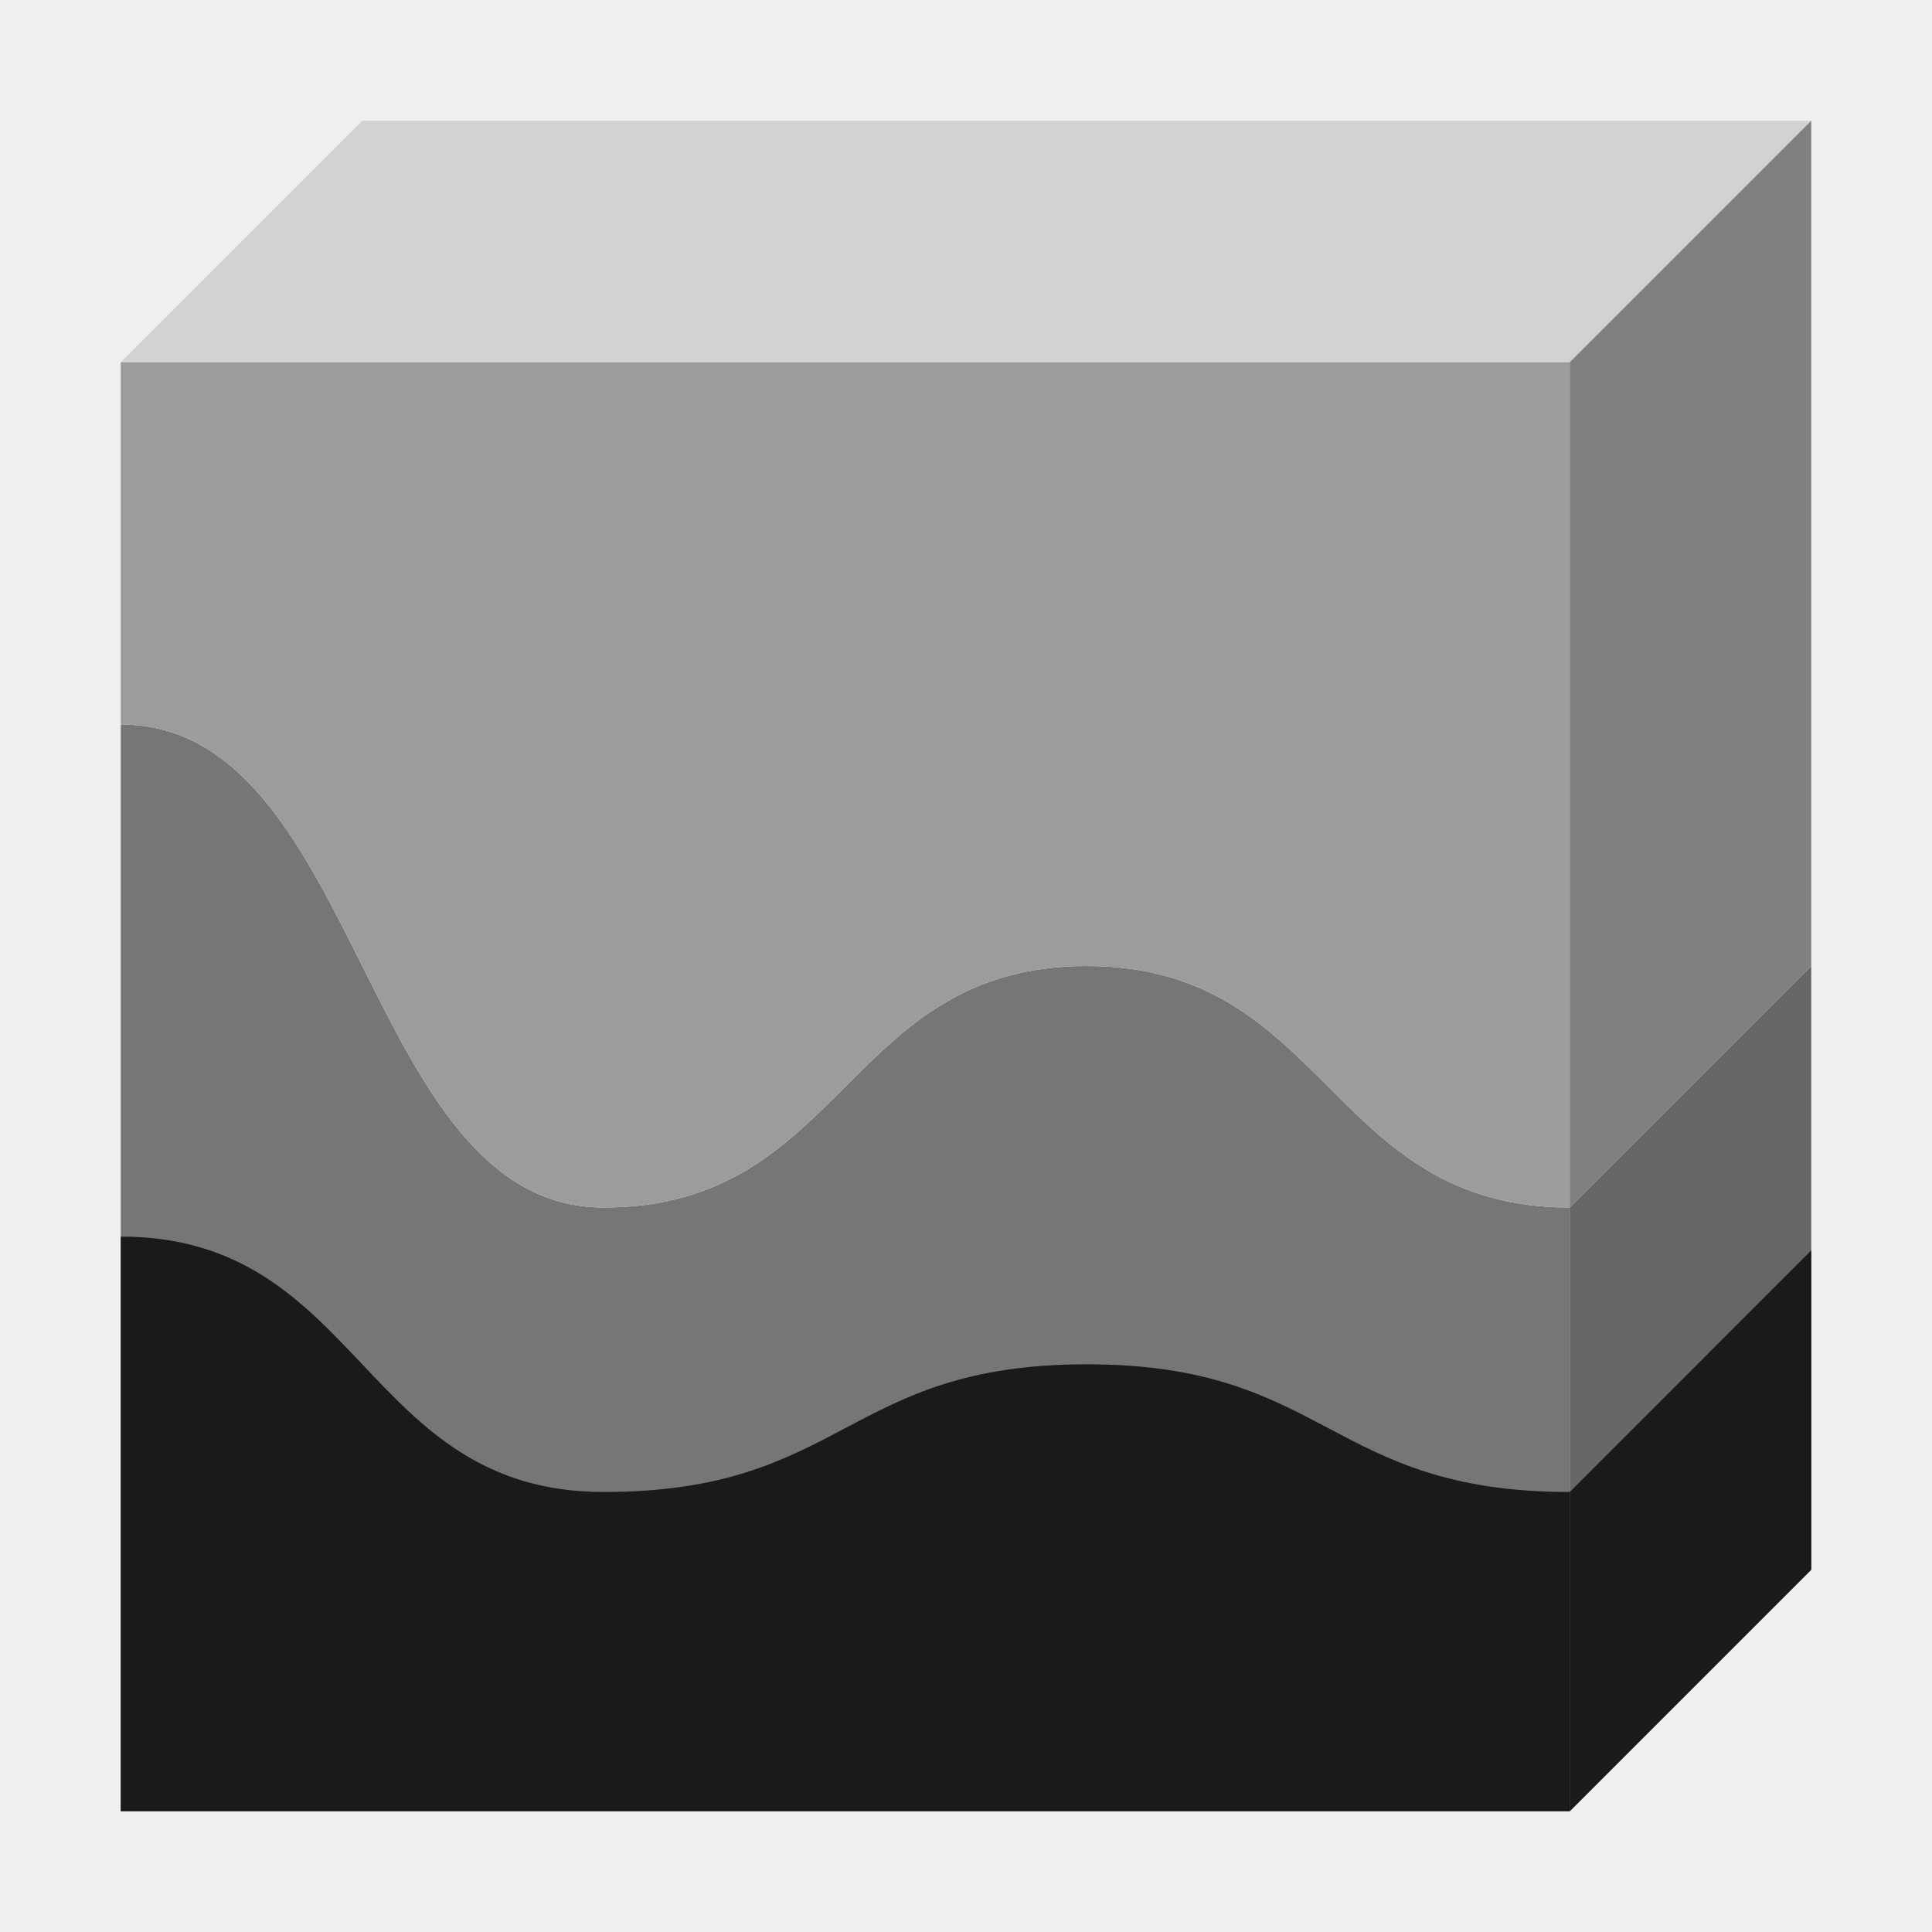
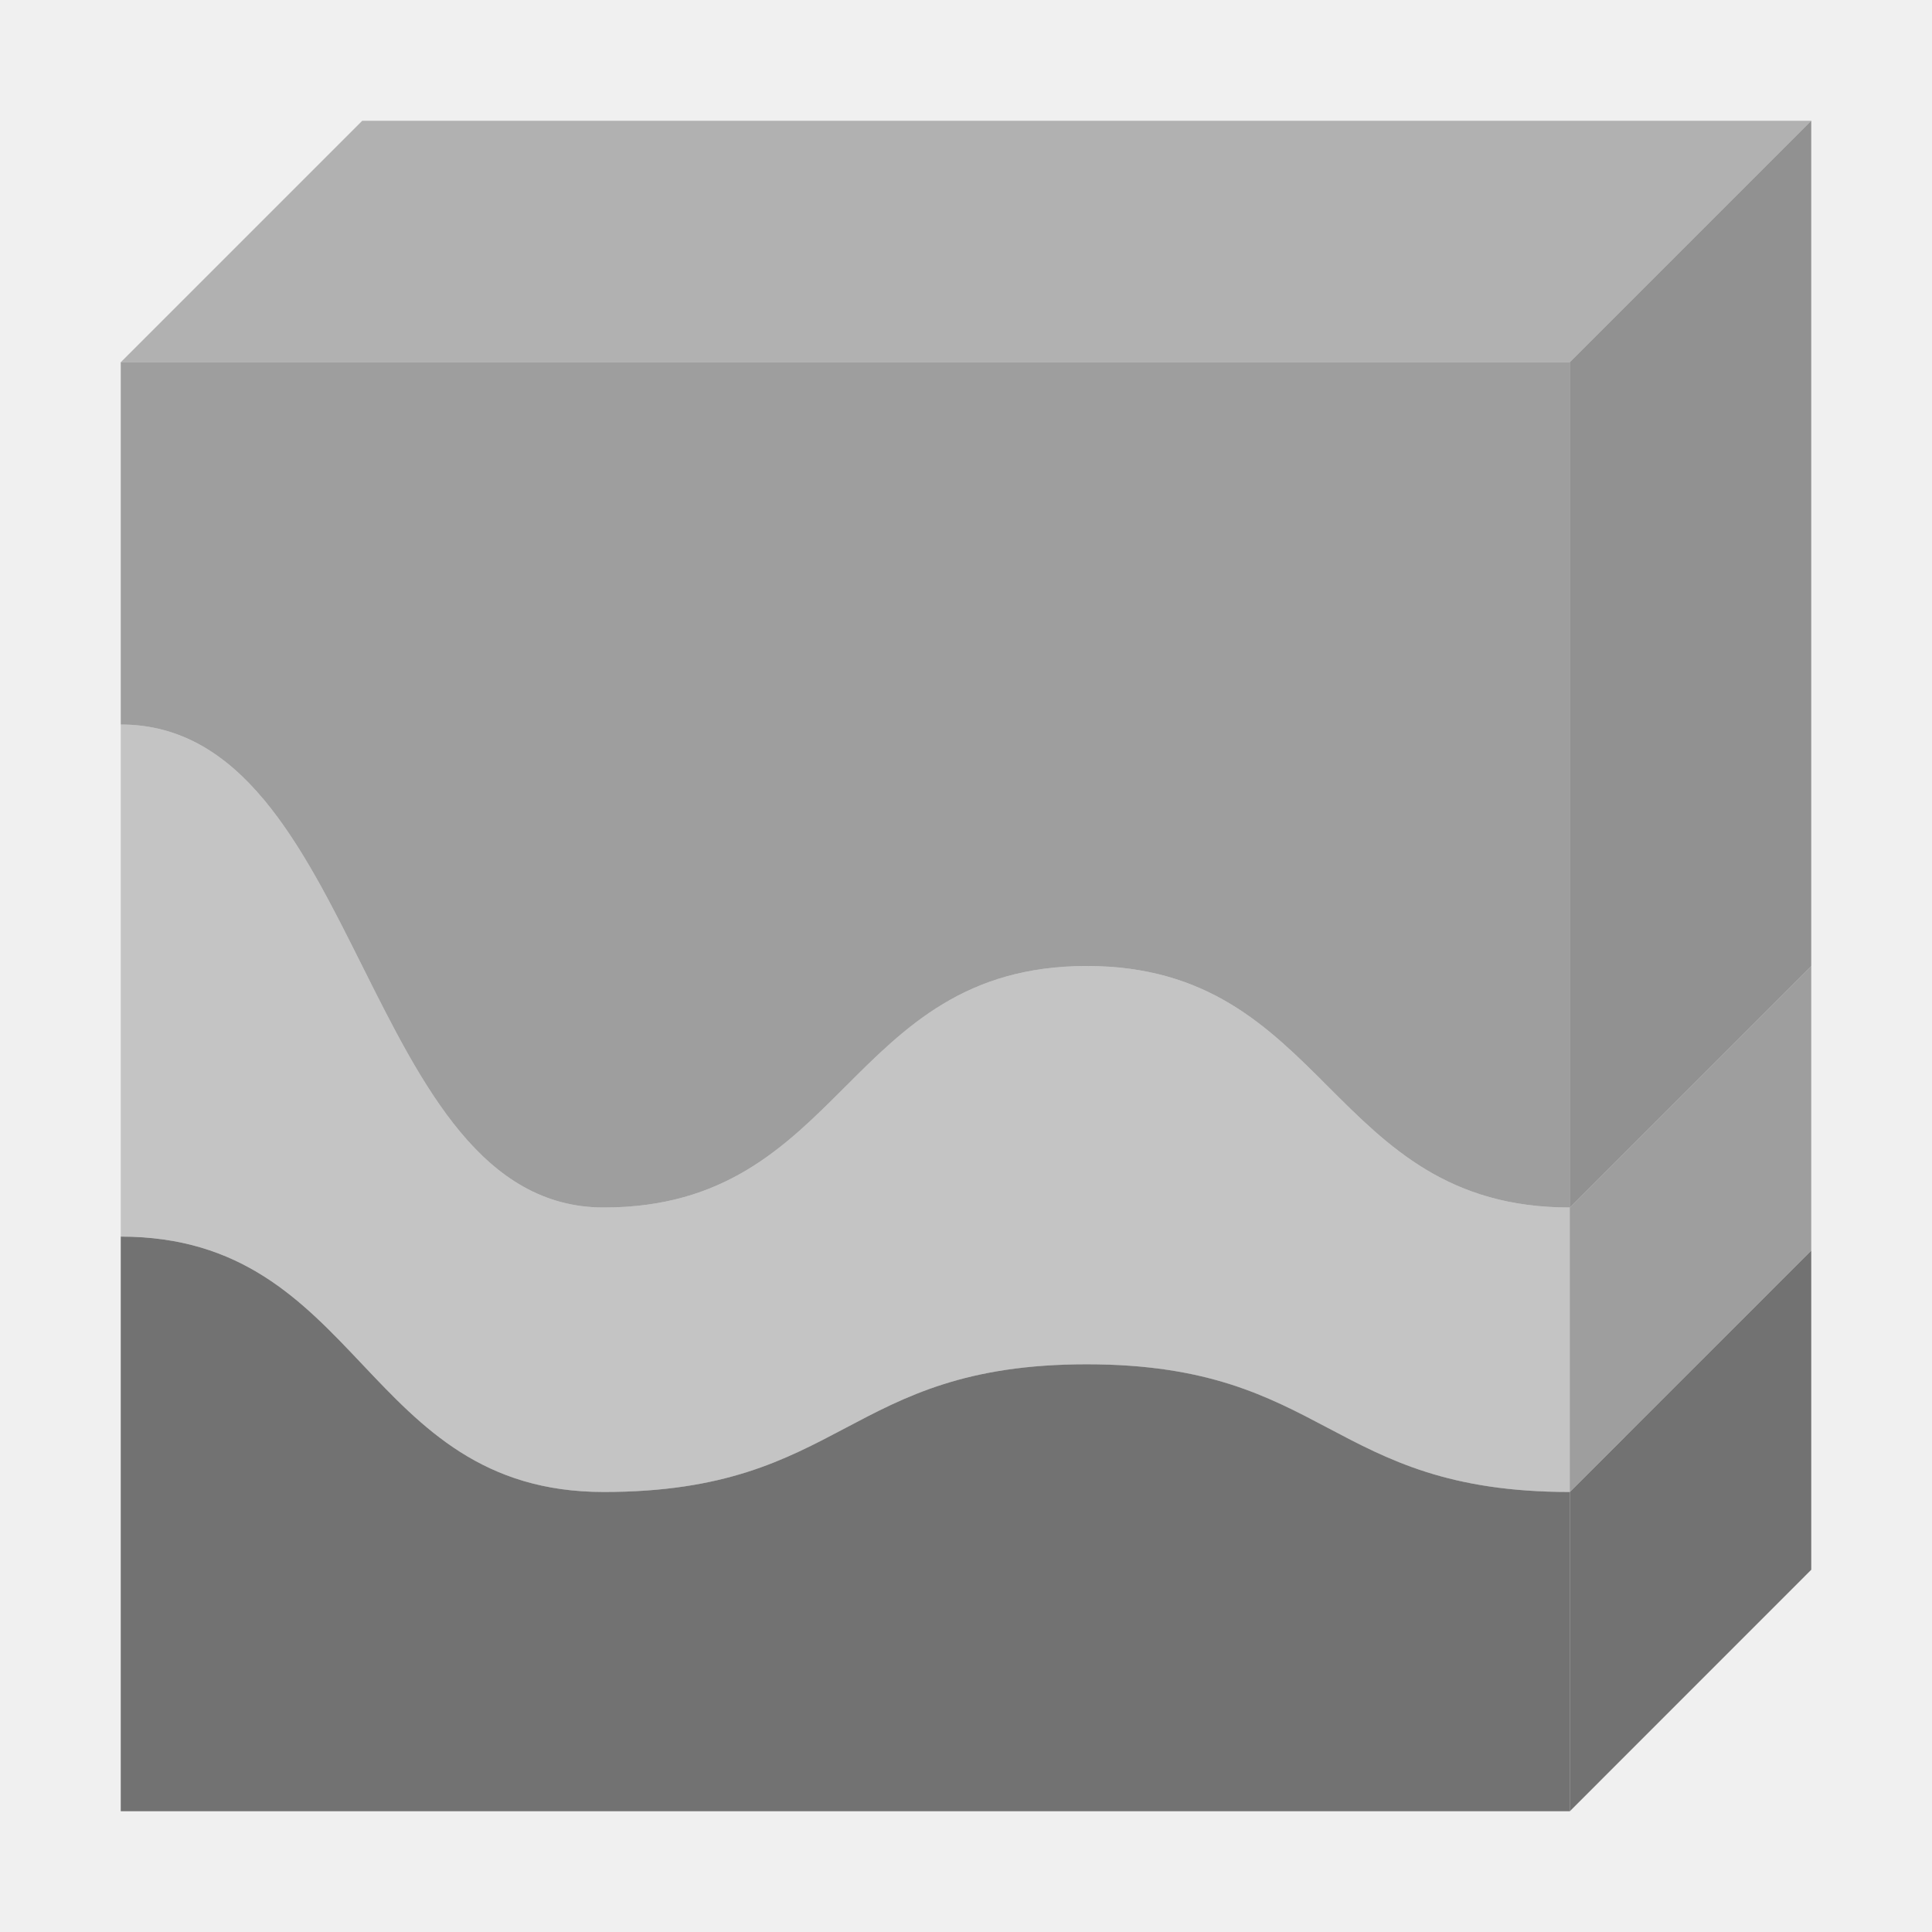
<svg xmlns="http://www.w3.org/2000/svg" version="1.1" id="Layer_1" x="0px" y="0px" viewBox="0 0 32 32" style="enable-background:new 0 0 32 32;" xml:space="preserve">
  <defs id="defs22" />
  <style type="text/css" id="style2">
	.Red{fill:#D11C1C;}
	.Yellow{fill:#FFB115;}
	.Blue{fill:#1177D7;}
	.Green{fill:#039C23;}
	.Black{fill:#727272;}
	.White{fill:#FFFFFF;}
	.st0{opacity:0.5;}
	.st1{opacity:0.75;}
	.st2{opacity:0.35;}
	.st3{opacity:0.65;}
</style>
-   <g id="SplineArea3DStacked_1_">
-     <g class="st1" id="g8">
-       <path d="m 2,12 c 4,0 4,8 8,8 4,0 4,-4 8,-4 4,0 4,4 8,4 0,2 0,10 0,10 H 2 C 2,30 2,16 2,12 Z" id="path4" style="fill:#4d4d4d" />
-       <path d="m 2,6 v 6 c 4,0 4,8 8,8 4,0 4,-4 8,-4 4,0 4,4 8,4 V 6 Z" id="path6" style="fill:#808080" />
+   <g id="soildata">
+     <g class="st3" id="g1828">
+       <path d="m 2,6 v 6 c 4,0 4,8 8,8 4,0 4,-4 8,-4 4,0 4,4 8,4 V 6 Z" id="path6" class="Black" />
    </g>
-     <g class="st0" id="g12">
-       <polygon points="26,6 30,2 6,2 2,6 " id="polygon10" style="fill:#b3b3b3" />
+     <g class="st2" id="g1831">
+       <path id="path4" class="Black" d="M 2 12 L 2 20.482 C 6 20.482 6 24.713 10 24.713 C 14 24.713 14 22.598 18 22.598 C 22 22.598 22 24.713 26 24.713 L 26 20 C 22 20 22 16 18 16 C 14 16 14 20 10 20 C 6 20 6 12 2 12 z " />
    </g>
-     <polygon points="30,26 26,30 26,20 30,16 " id="polygon14" style="fill:#666666" />
-     <polygon points="30,2 30,16 26,20 26,6 " id="polygon16" style="fill:#808080" />
+     <path d="m 2,20.482 c 4,0 4,4.23 8,4.23 4,0 4,-2.115 8,-2.115 4,0 4,2.115 8,2.115 C 26,25.77 26,30 26,30 H 2 c 0,0 0,-7.403 0,-9.518 z" class="Black" id="path1519" />
+     <g class="st0" id="g1509">
+       <polygon points="2,6 26,6 30,2 6,2 " id="polygon10" class="Black" />
+     </g>
+     <g class="st3" id="g1512">
+       <path id="polygon14" class="Black" d="M 30 16 L 26 20 L 26 24.713 L 30 20.711 L 30 16 z " />
+     </g>
+     <path d="m 26,30.001 v -5.288 l 4,-4.001 v 5.288 z" class="Black" id="path1517" />
+     <g class="st1" id="g1515">
+       <polygon points="30,2 30,16 26,20 26,6 " id="polygon16" class="Black" />
+     </g>
+     <g id="g1521">
+ 		
+ 		</g>
  </g>
-   <style type="text/css" id="style2-0">
- 	.Red{fill:#D11C1C;}
- 	.Yellow{fill:#FFB115;}
- 	.Blue{fill:#1177D7;}
- 	.Green{fill:#039C23;}
- 	.Black{fill:#727272;}
- 	.White{fill:#FFFFFF;}
- 	.st0{opacity:0.5;}
- 	.st1{opacity:0.75;}
- 	.st2{opacity:0.35;}
- 	.st3{opacity:0.65;}
- </style>
-   <path d="m 2,20.482 c 4,0 4,4.23 8,4.23 4,0 4,-2.115 8,-2.115 4,0 4,2.115 8,2.115 C 26,25.77 26,30 26,30 H 2 c 0,0 0,-7.403 0,-9.518 z" id="path4-9-5" style="fill:#1a1a1a;stroke-width:0.727" />
-   <path id="polygon14-7-8" style="fill:#1a1a1a;stroke-width:0.727" d="m 26,30 v -5.288 l 4,-4.001 V 26 Z" />
</svg>
